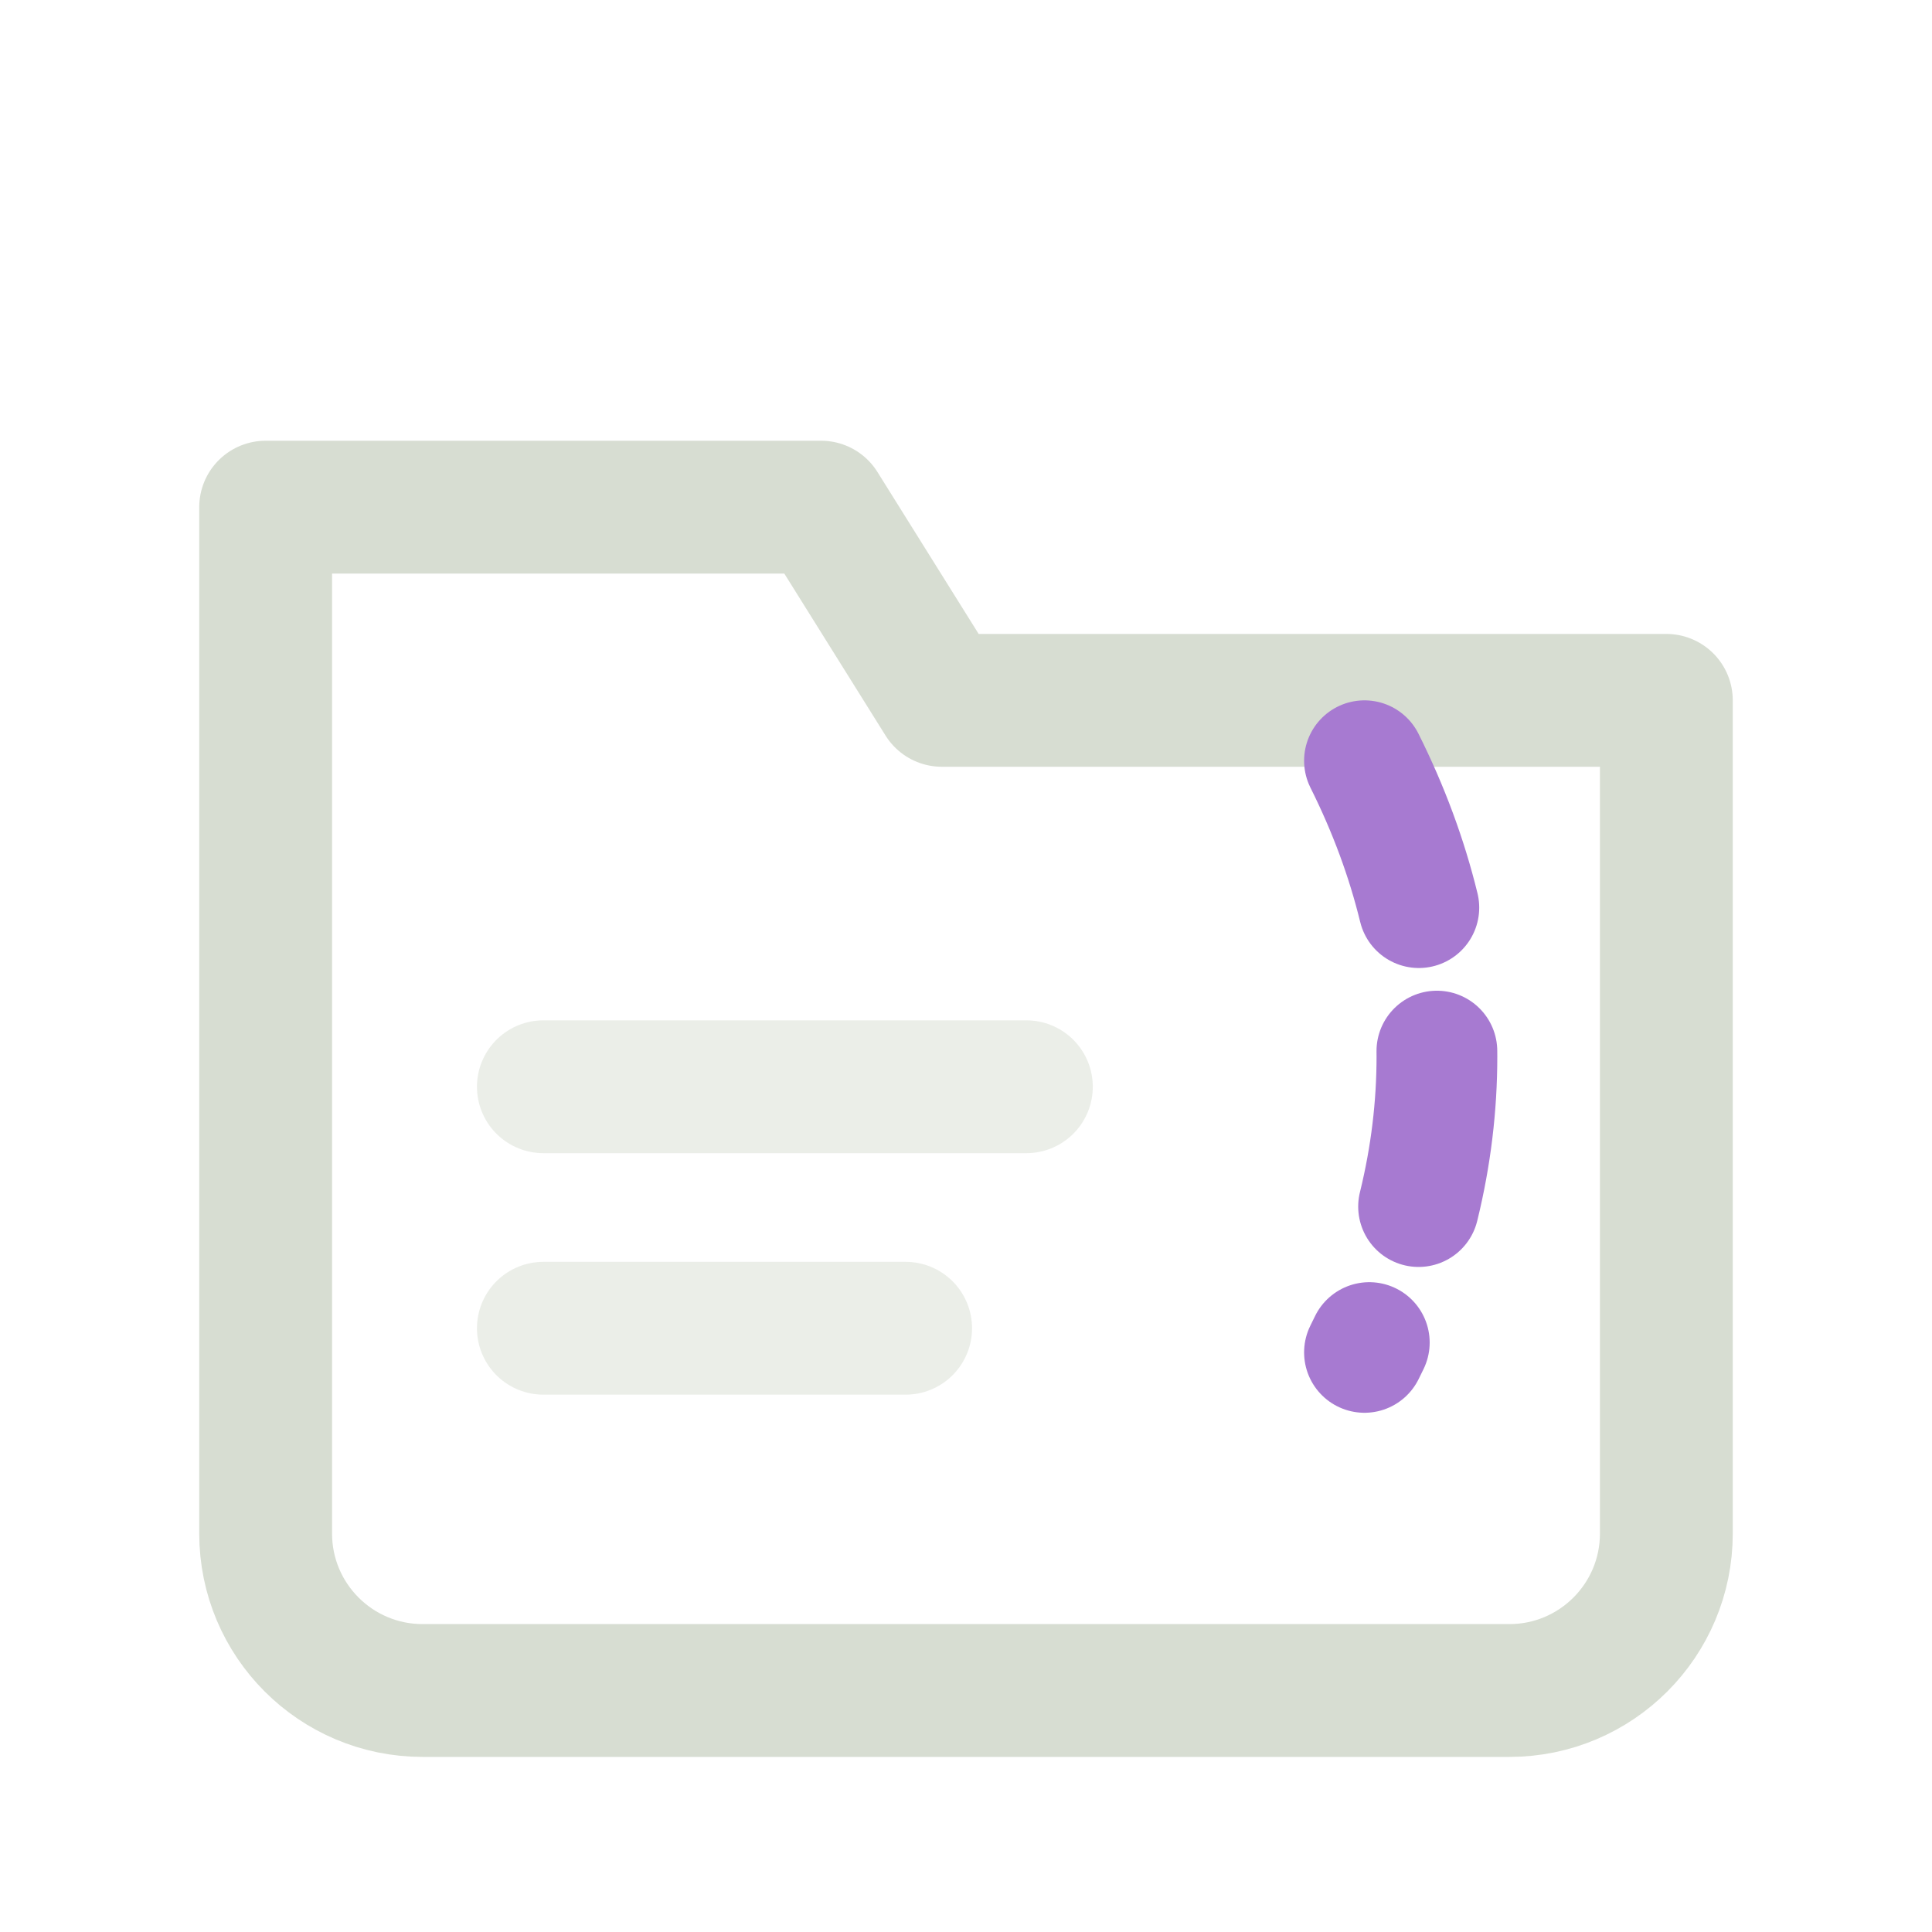
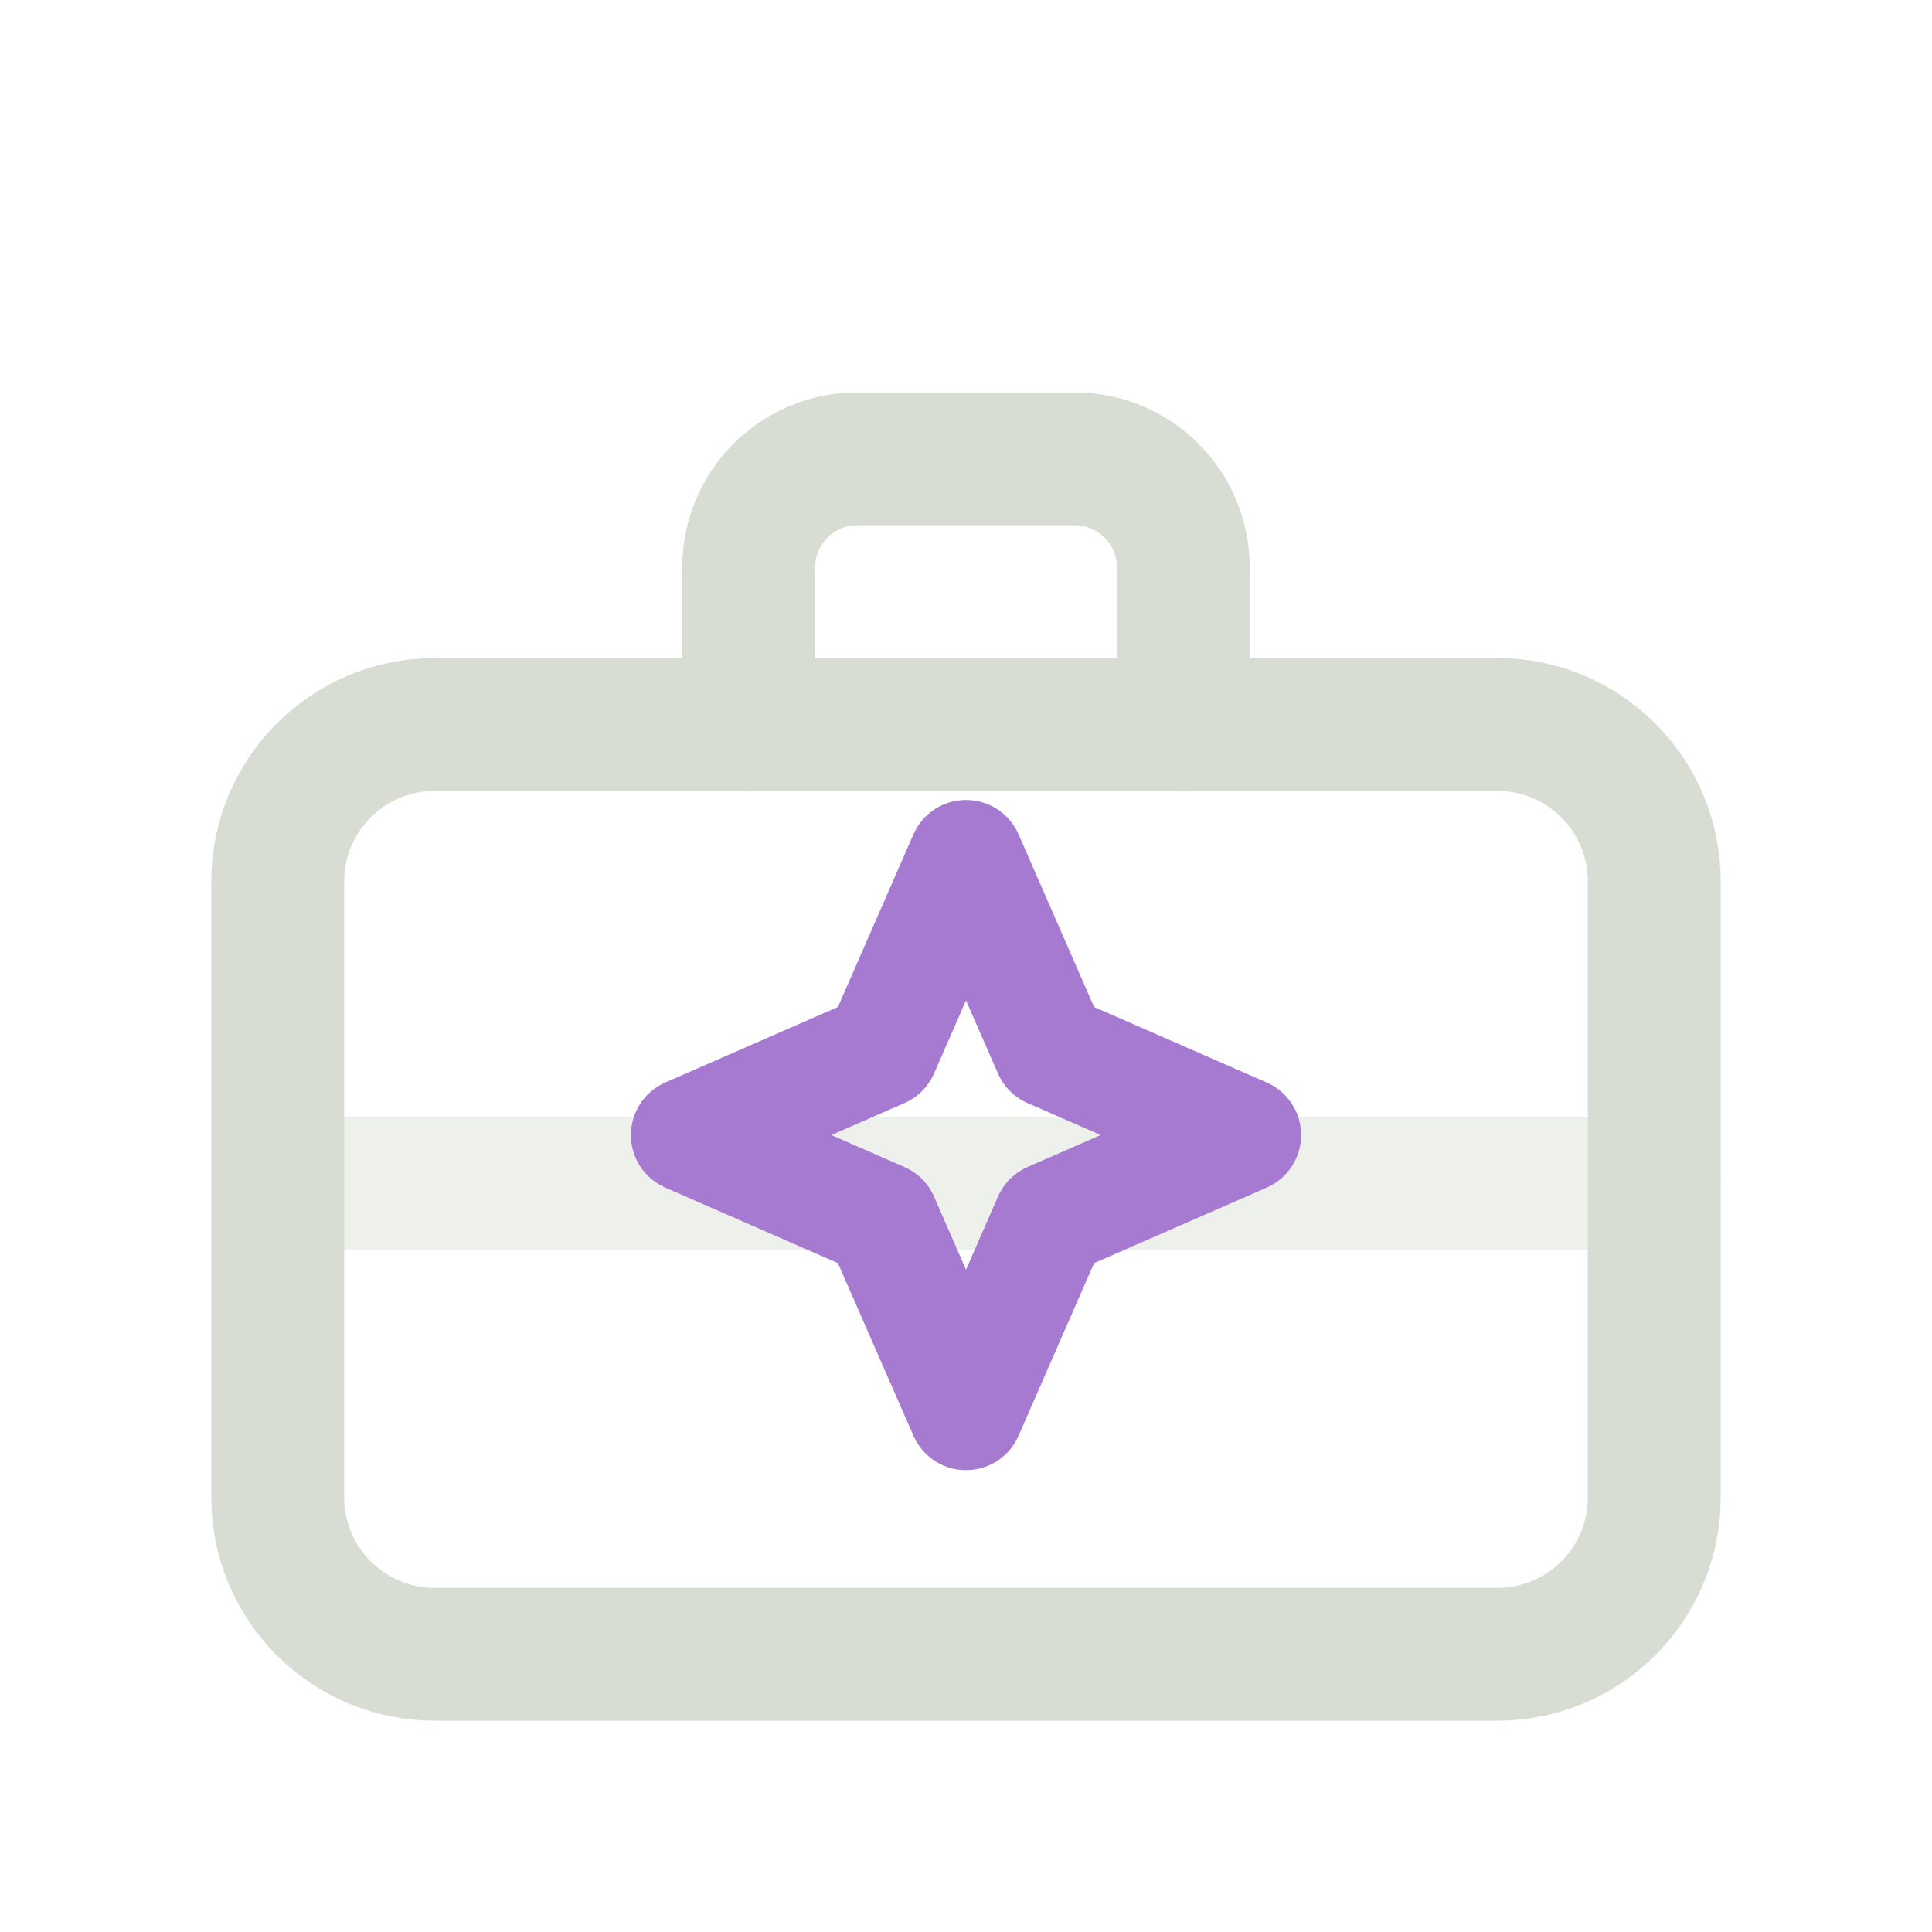
<svg xmlns="http://www.w3.org/2000/svg" viewBox="0 0 32 32" fill="none" stroke="#d7ddd2" stroke-width="2.2" stroke-linecap="round" stroke-linejoin="round">
-   <path d="M4.4 8.4h9.2l2 3.2h12v13.8a2.6 2.6 0 0 1-2.6 2.6H7a2.6 2.6 0 0 1-2.6-2.6z" />
-   <path d="M22.6 12.6c1.6 3.2 1.6 6.6 0 9.8" stroke="#a77ad1" stroke-width="2" stroke-dasharray="2.6 2.4" />
-   <path d="M9 18h8M9 22h6" opacity=".5" />
+   <rect x="4.6" y="12" width="22.8" height="15.4" rx="2.6" />
+   <path d="M12.4 12V9.4a1.8 1.8 0 0 1 1.8-1.8h3.6a1.8 1.8 0 0 1 1.8 1.8V12" />
+   <path d="M4.6 19.6h22.8" opacity=".45" />
+   <path d="M16 23.4l1.4-3.2 3.2-1.4-3.2-1.4L16 14.2l-1.4 3.2-3.2 1.4 3.2 1.4z" stroke="#a77ad1" stroke-width="1.9" />
</svg>
